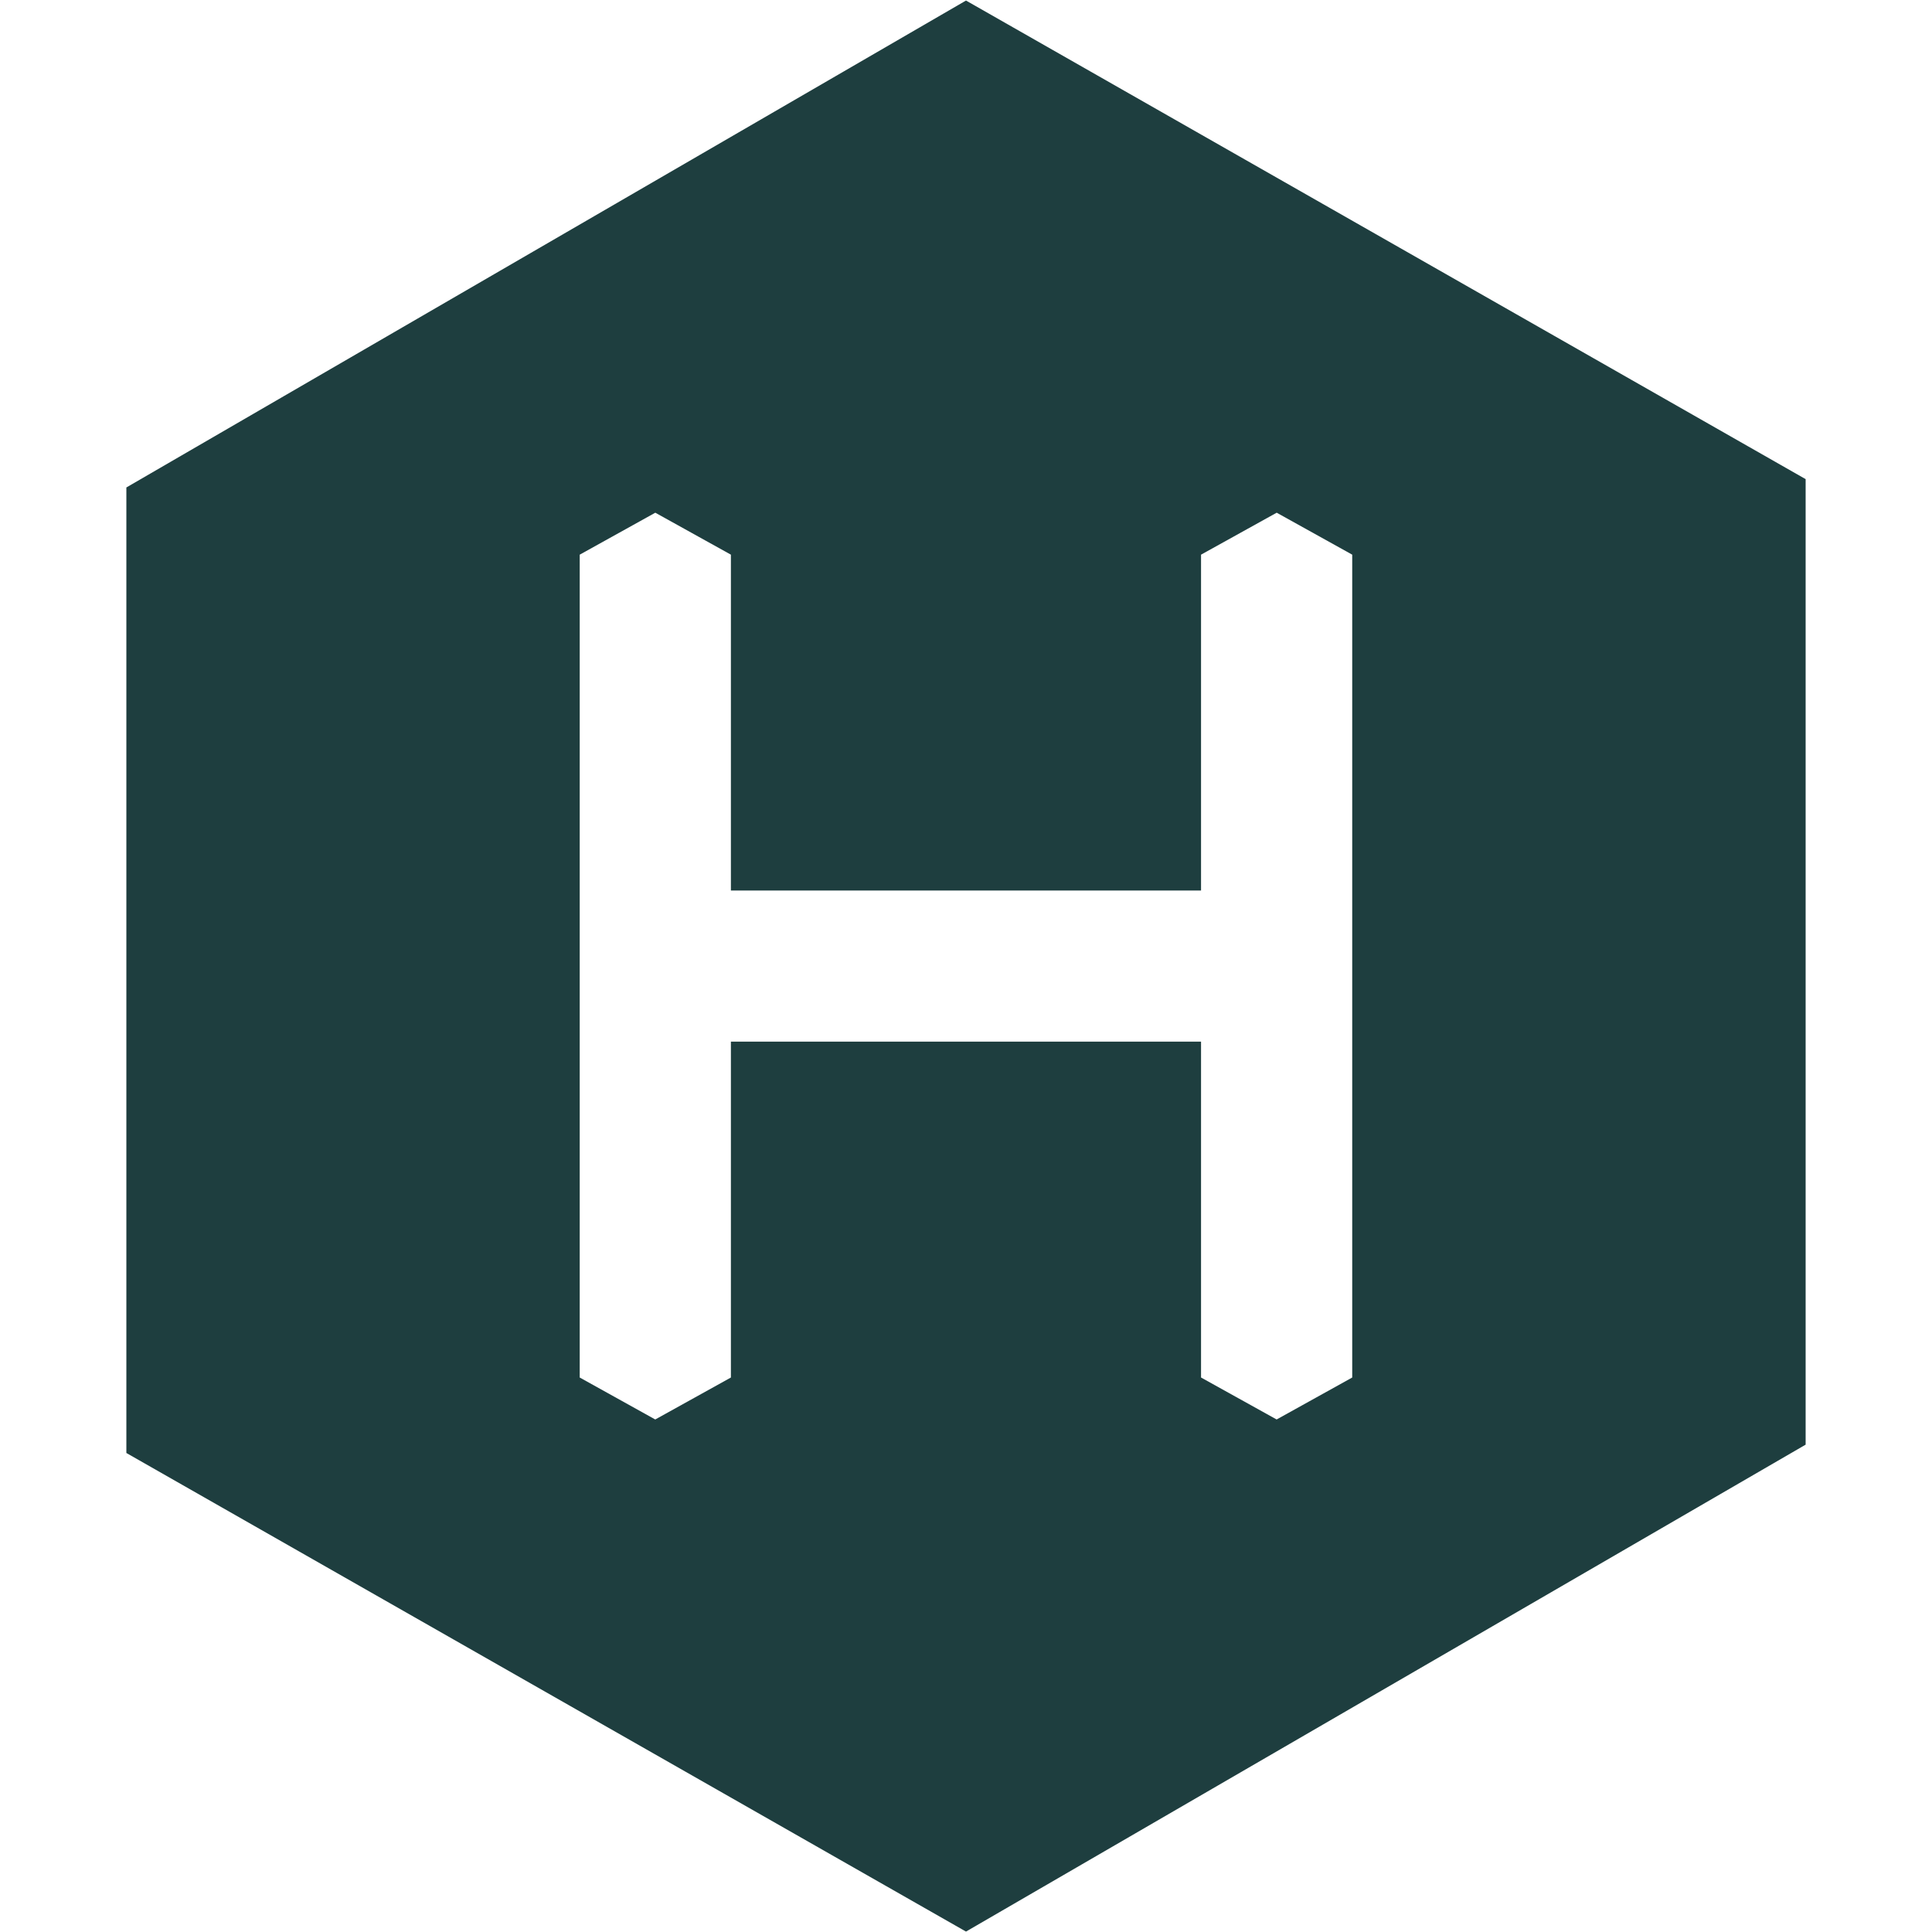
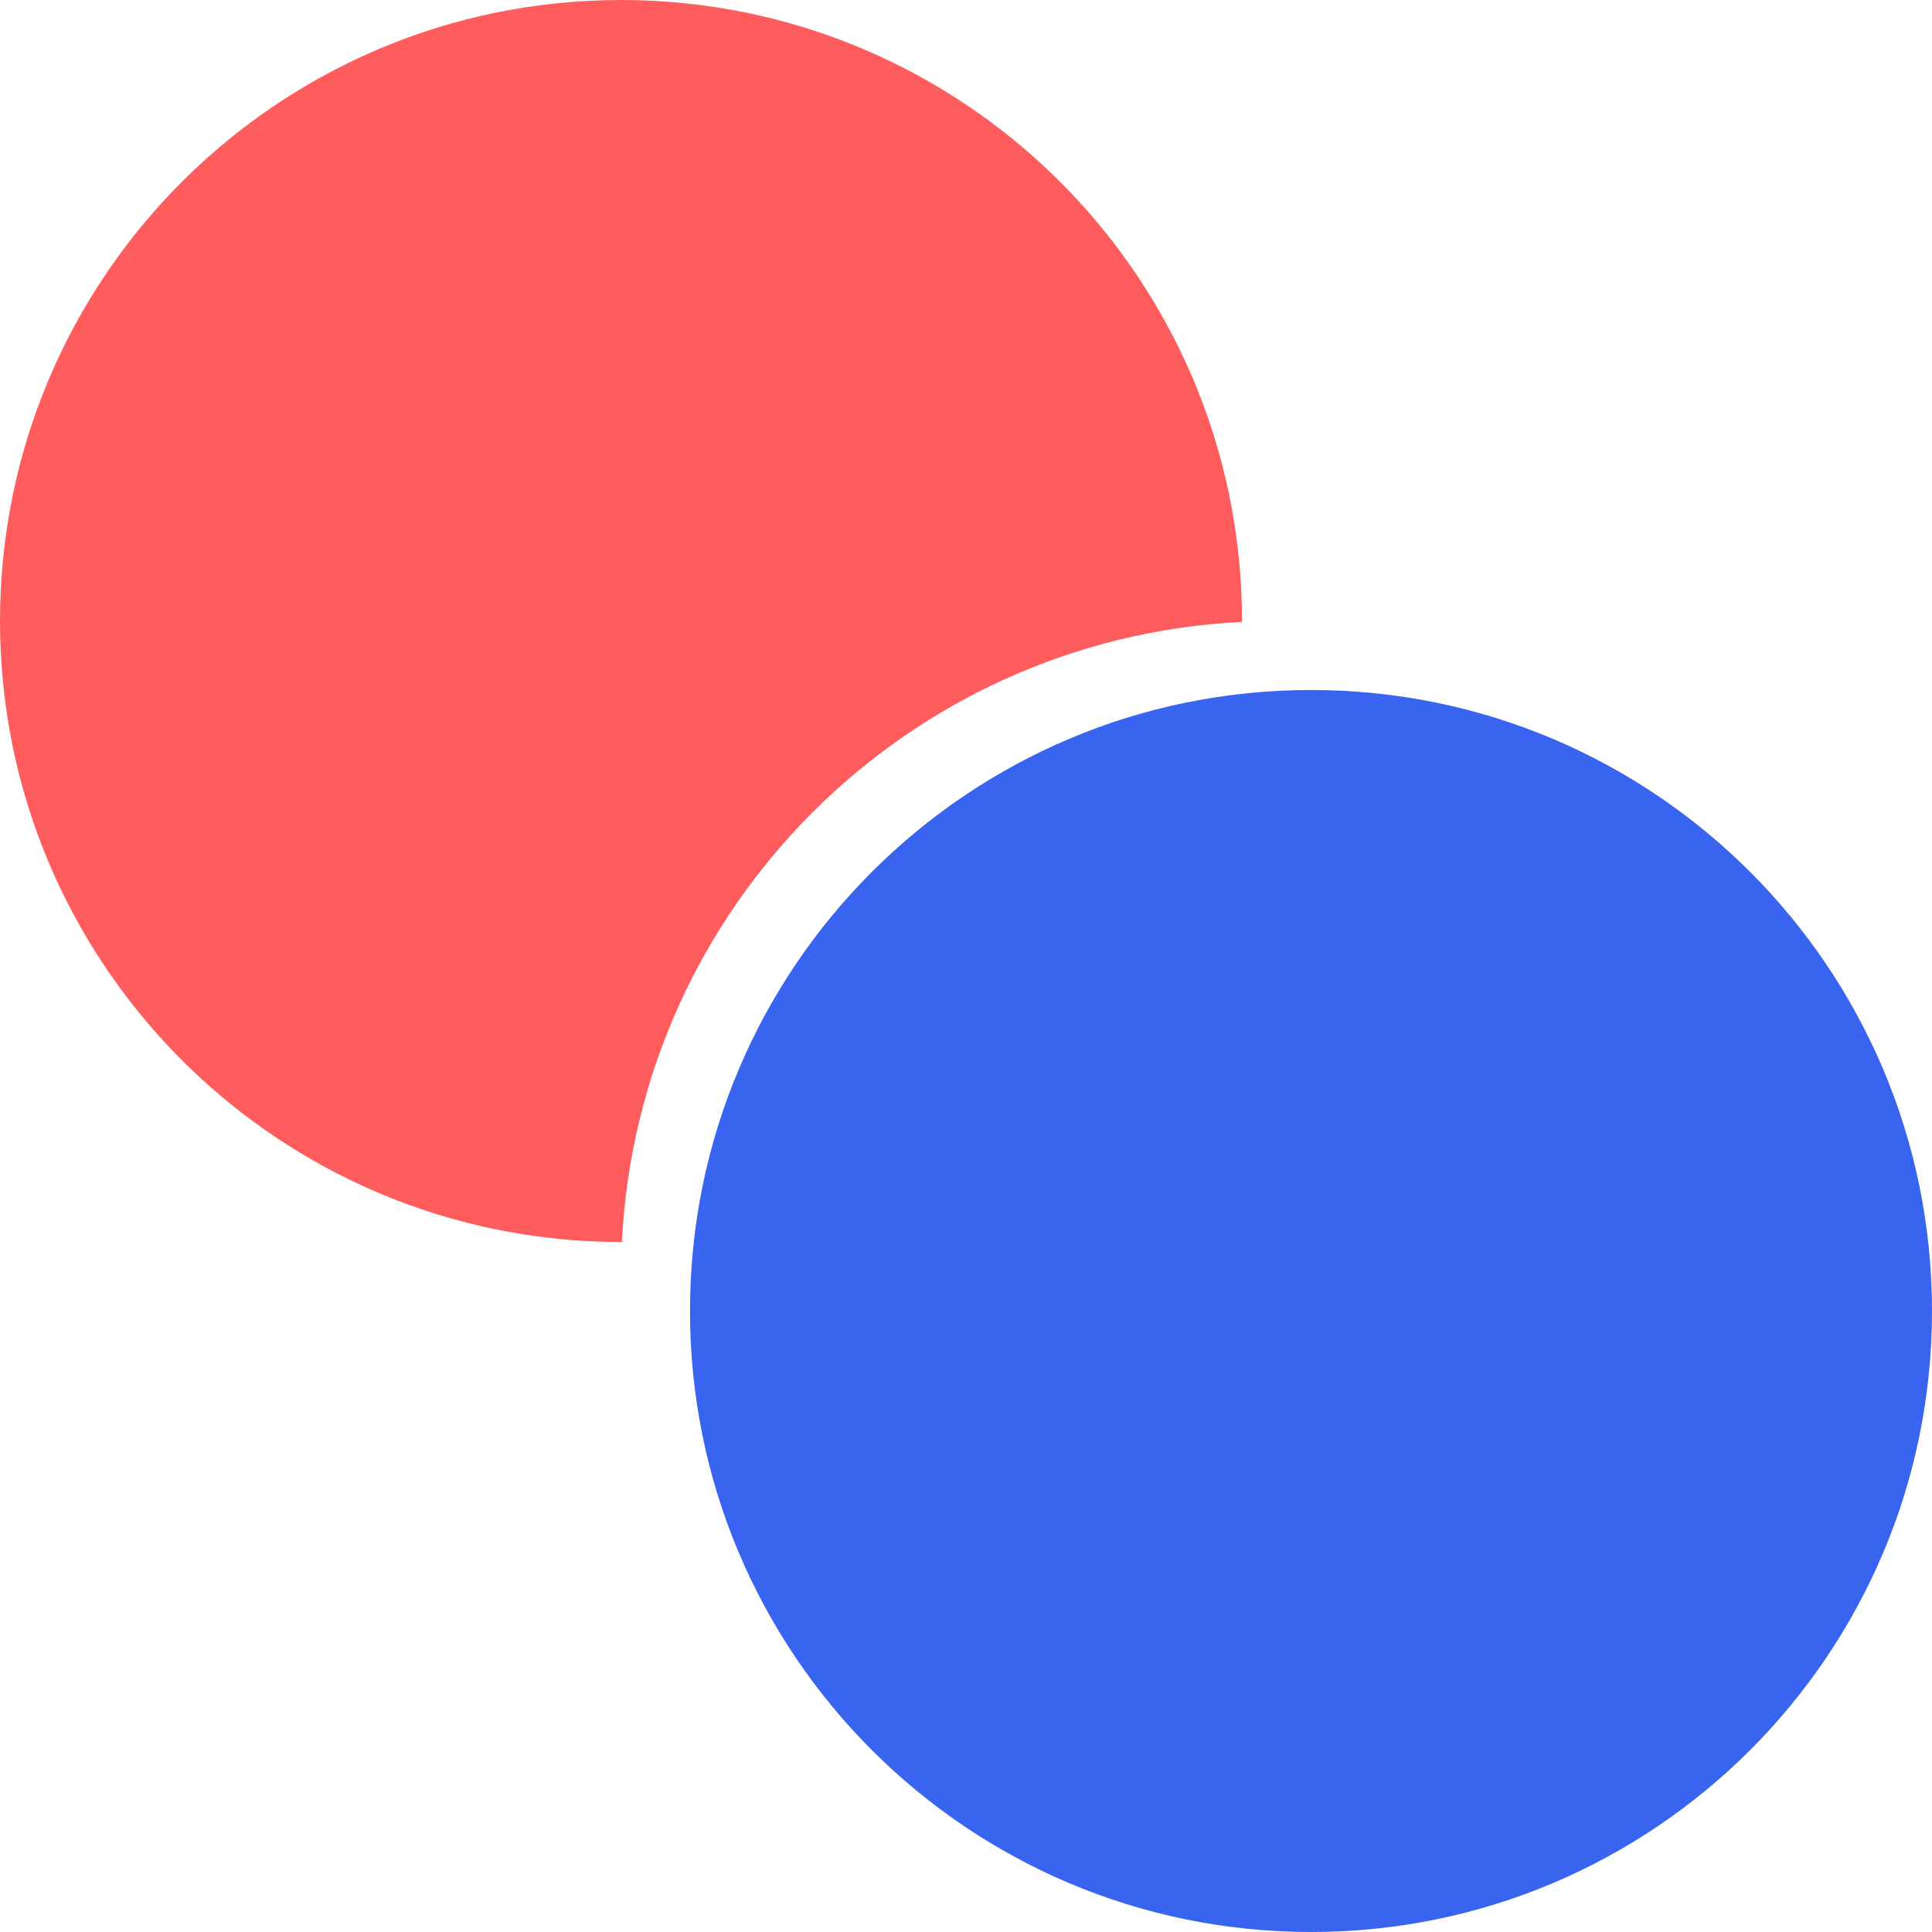
- <svg xmlns="http://www.w3.org/2000/svg" t="1542379931426" class="icon" style="" viewBox="0 0 1024 1024" version="1.1" p-id="1734" width="128" height="128">
-   <defs>
-     <style type="text/css" />
-   </defs>
-   <path d="M512 0.288L66.976 258.368v511.744L512 1023.776l445.024-258.08V253.952L512 0.288z m204.704 729.824l-40.064 22.24-40.064-22.24v-178.016h-249.184v178.016l-40.096 22.24-40.032-22.24V293.984l40.064-22.24 40.064 22.24v178.016h249.184V293.984l40.096-22.24 40.032 22.24v436.128z" fill="#1e3e3f" p-id="1735" />
+ <svg xmlns="http://www.w3.org/2000/svg" width="448" height="448" viewBox="0 0 448 448">
+   <g id="hexo" transform="translate(-32 -32)">
+     <path id="减去_2" data-name="减去 2" d="M144.207,288H144a145.063,145.063,0,0,1-29.021-2.926,143.209,143.209,0,0,1-51.491-21.667,144.419,144.419,0,0,1-52.172-63.356,143.273,143.273,0,0,1-8.391-27.03,145.405,145.405,0,0,1,0-58.042A143.211,143.211,0,0,1,24.593,63.488,144.42,144.42,0,0,1,87.949,11.316a143.276,143.276,0,0,1,27.03-8.391,145.407,145.407,0,0,1,58.042,0,143.211,143.211,0,0,1,51.491,21.667,144.419,144.419,0,0,1,52.172,63.356,143.273,143.273,0,0,1,8.391,27.03A145.062,145.062,0,0,1,288,144v.207A151.505,151.505,0,0,0,144.207,288Z" transform="translate(32 32)" fill="#ff5d5d" />
+     <circle id="椭圆_4" data-name="椭圆 4" cx="144" cy="144" r="144" transform="translate(192 192)" fill="#3964ef" />
+   </g>
</svg>
